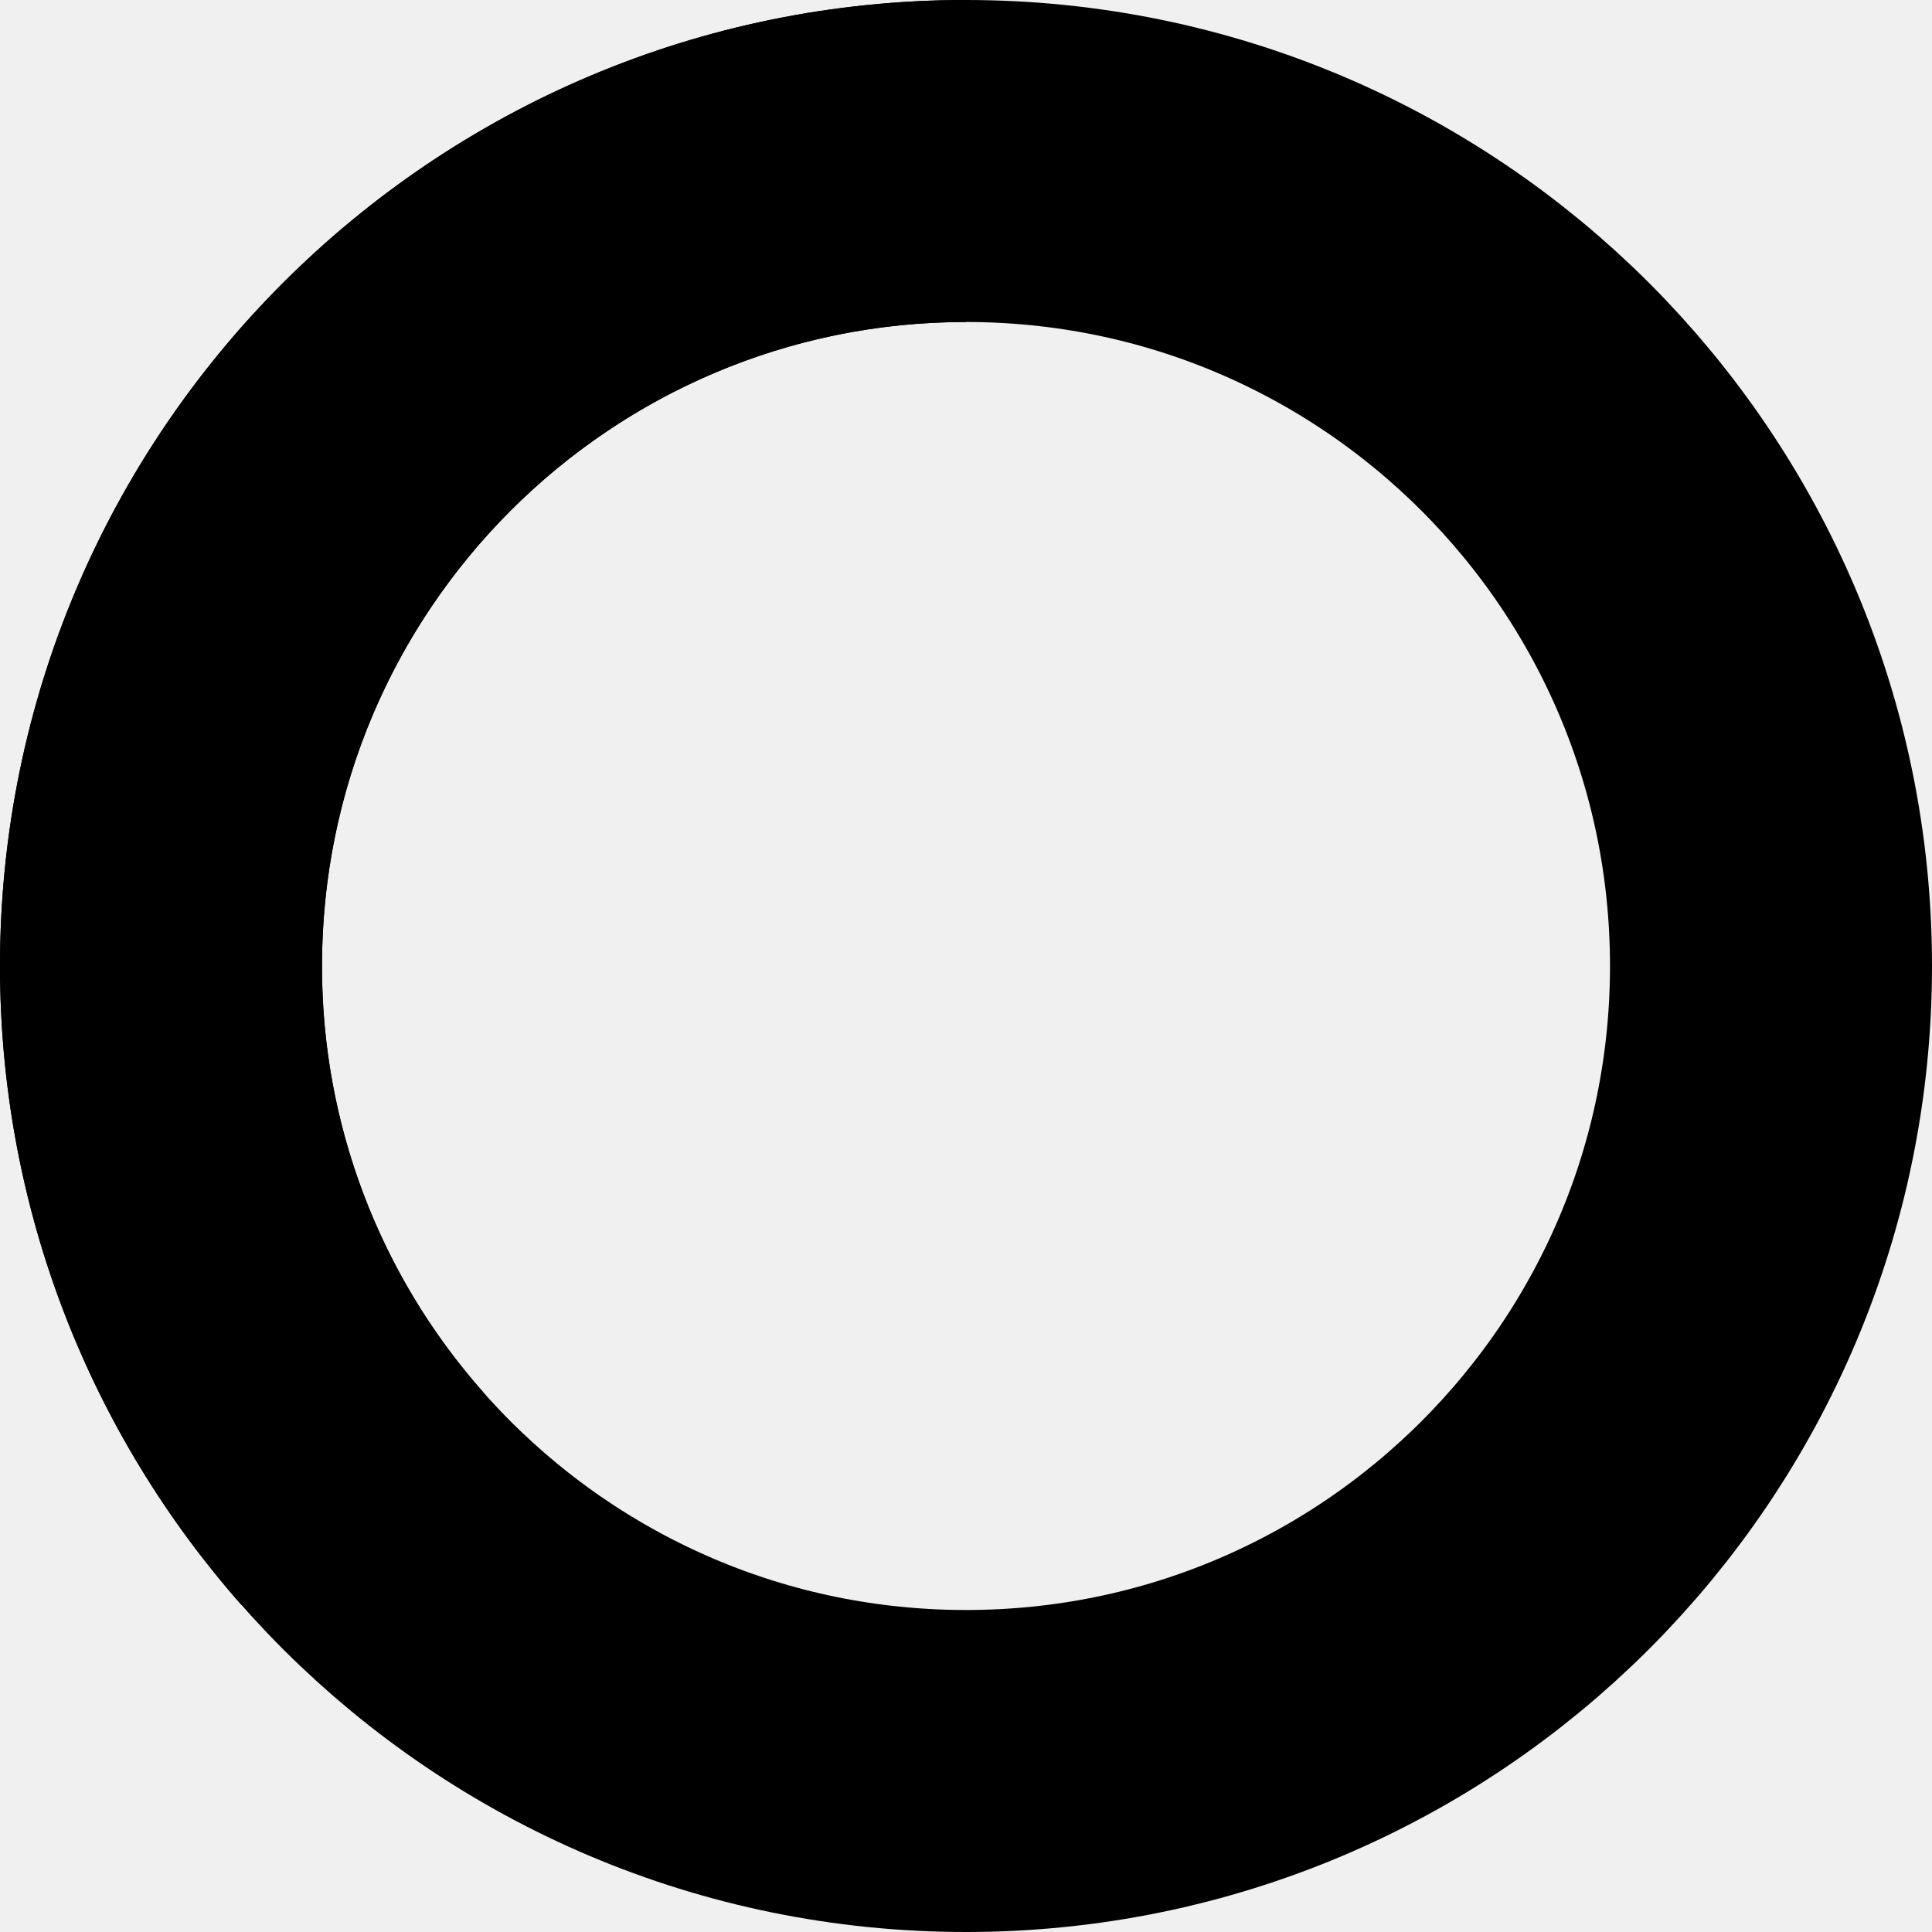
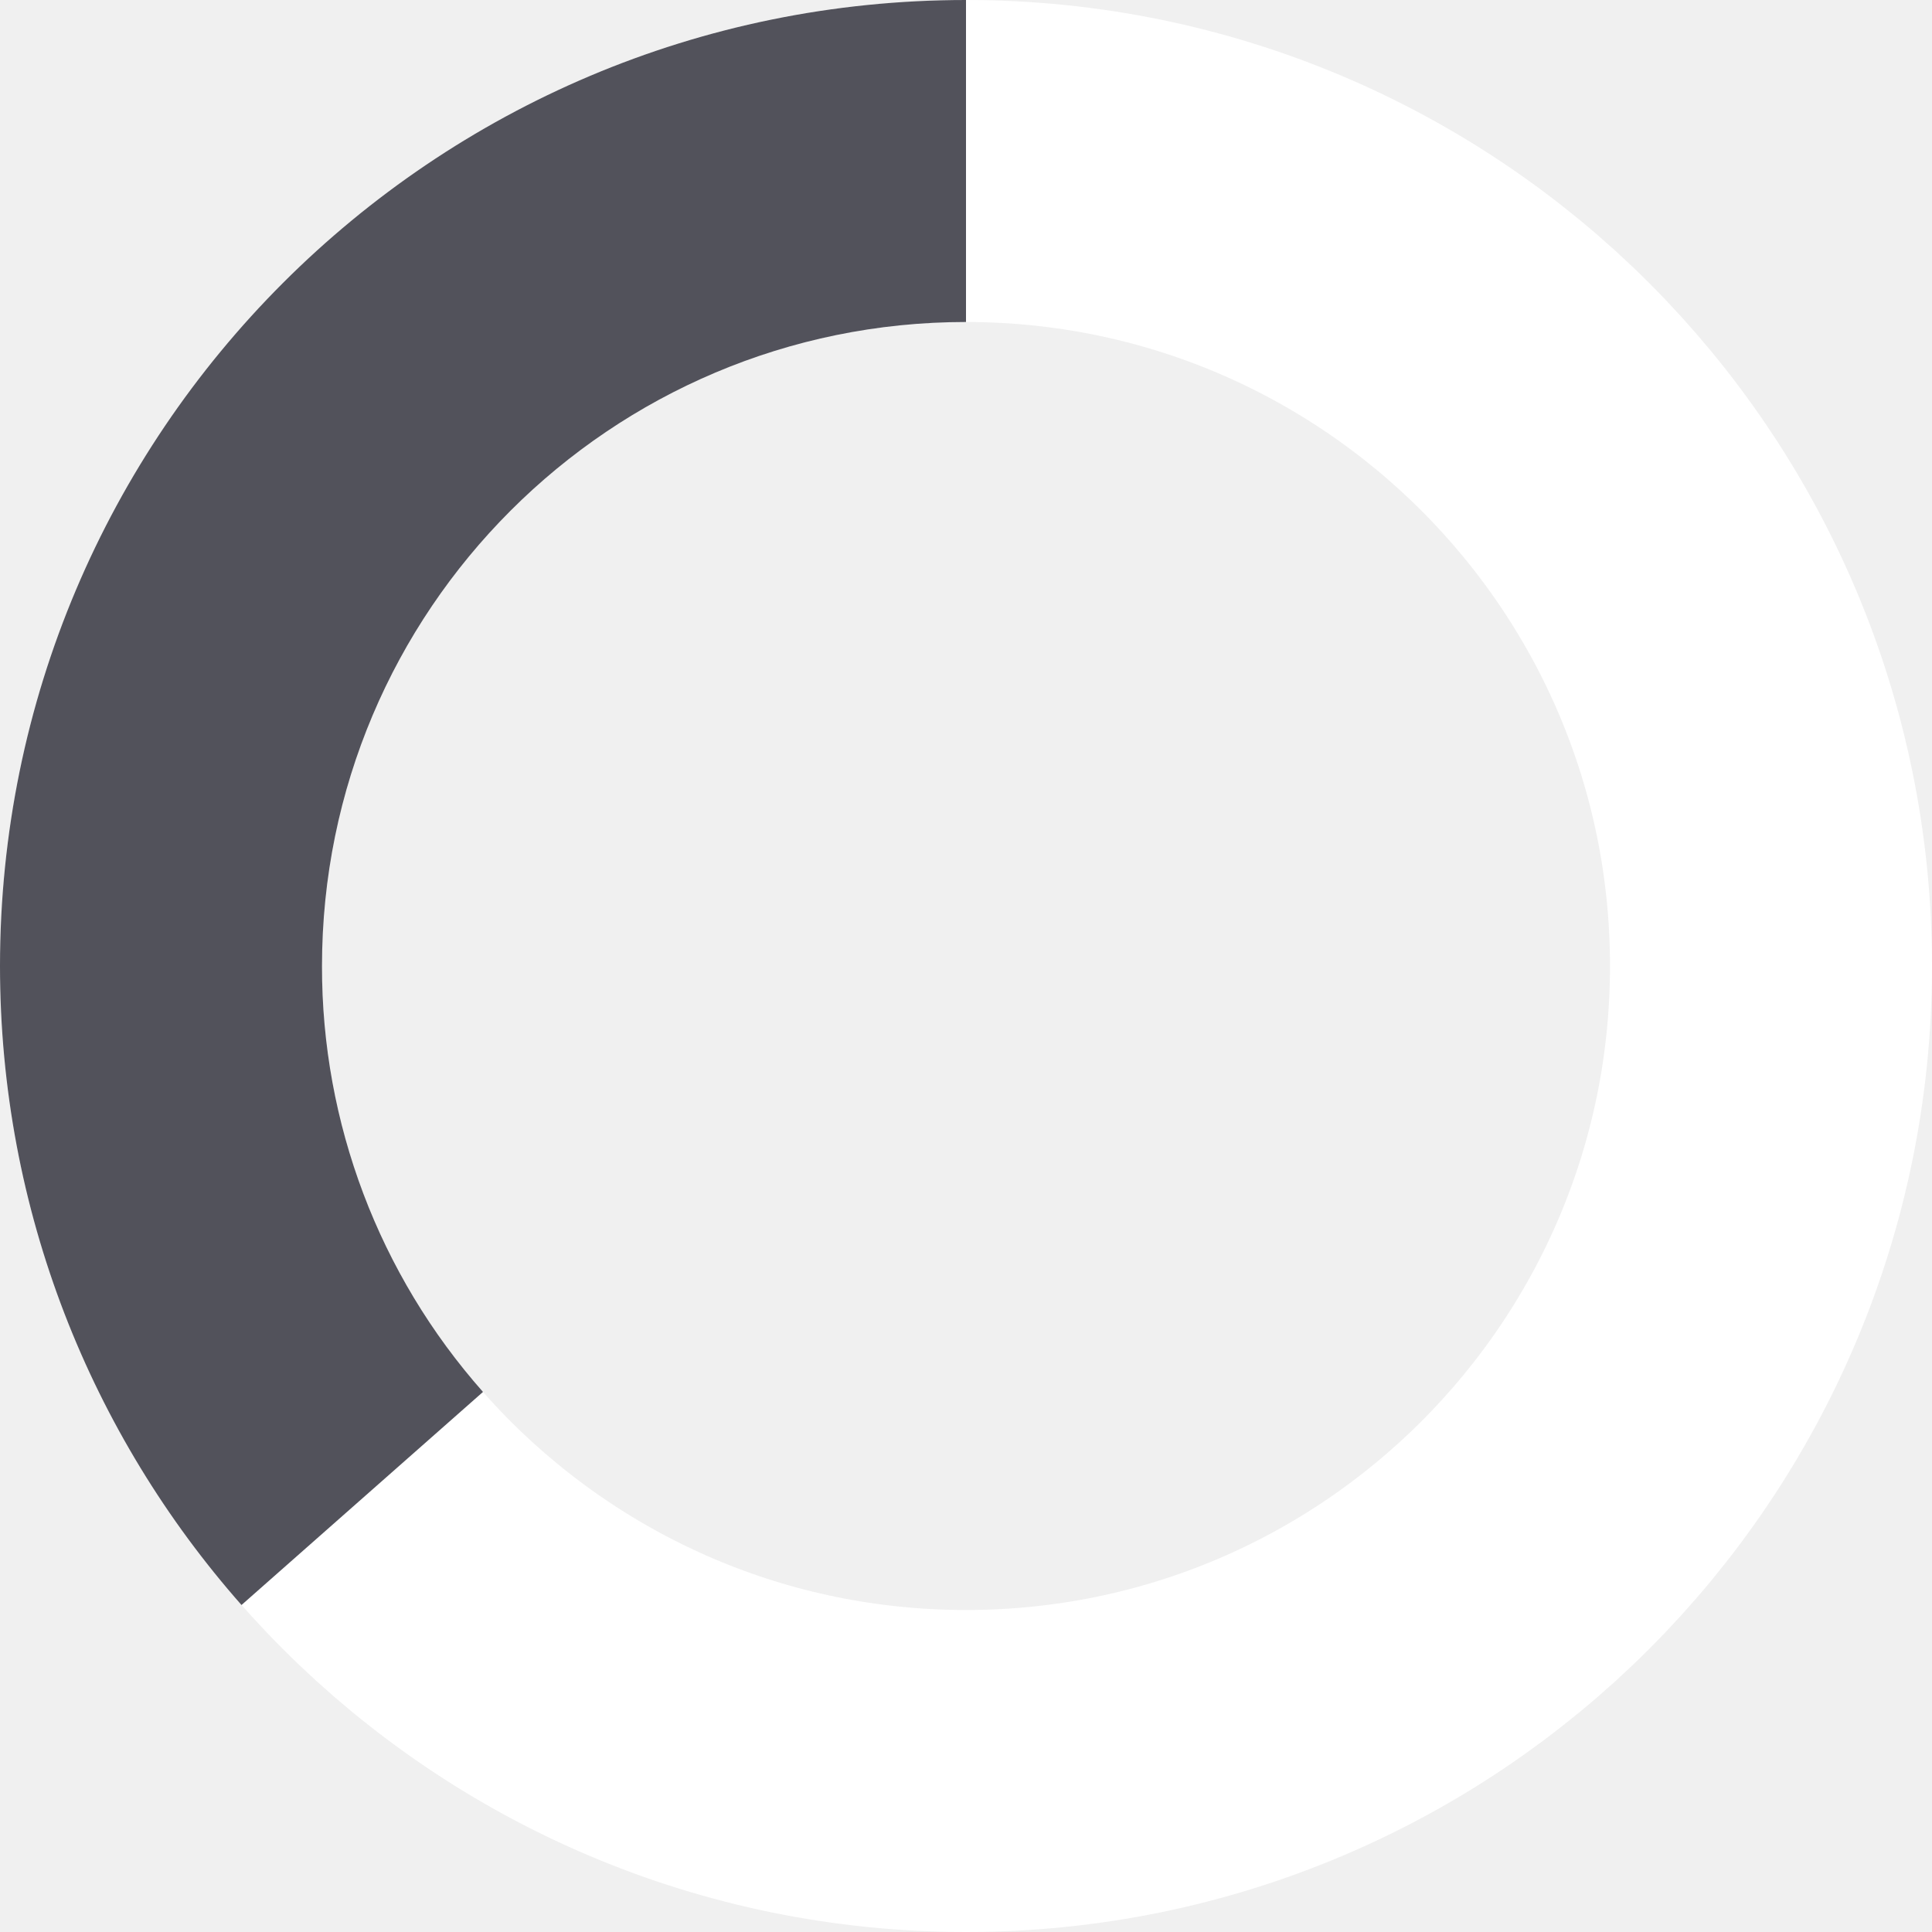
<svg xmlns="http://www.w3.org/2000/svg" class="animate-spin" fill="none" viewBox="0 0 24 24">
-   <circle class="opacity-25" cx="12" cy="12" r="10" stroke="currentColor" stroke-width="4" />
-   <path class="opacity-75" fill="currentColor" d="M4 12a8 8 0 018-8V0C5.373 0 0 5.373 0 12h4zm2 5.291A7.962 7.962 0 014 12H0c0 3.042 1.135 5.824 3 7.938l3-2.647z" />
+   <circle class="opacity-25" cx="12" cy="12" r="10" stroke="#ffffff" stroke-width="4" />
+   <path class="opacity-75" fill="#52525b" d="M4 12a8 8 0 018-8V0C5.373 0 0 5.373 0 12h4zm2 5.291A7.962 7.962 0 014 12H0c0 3.042 1.135 5.824 3 7.938l3-2.647z" />
</svg>
